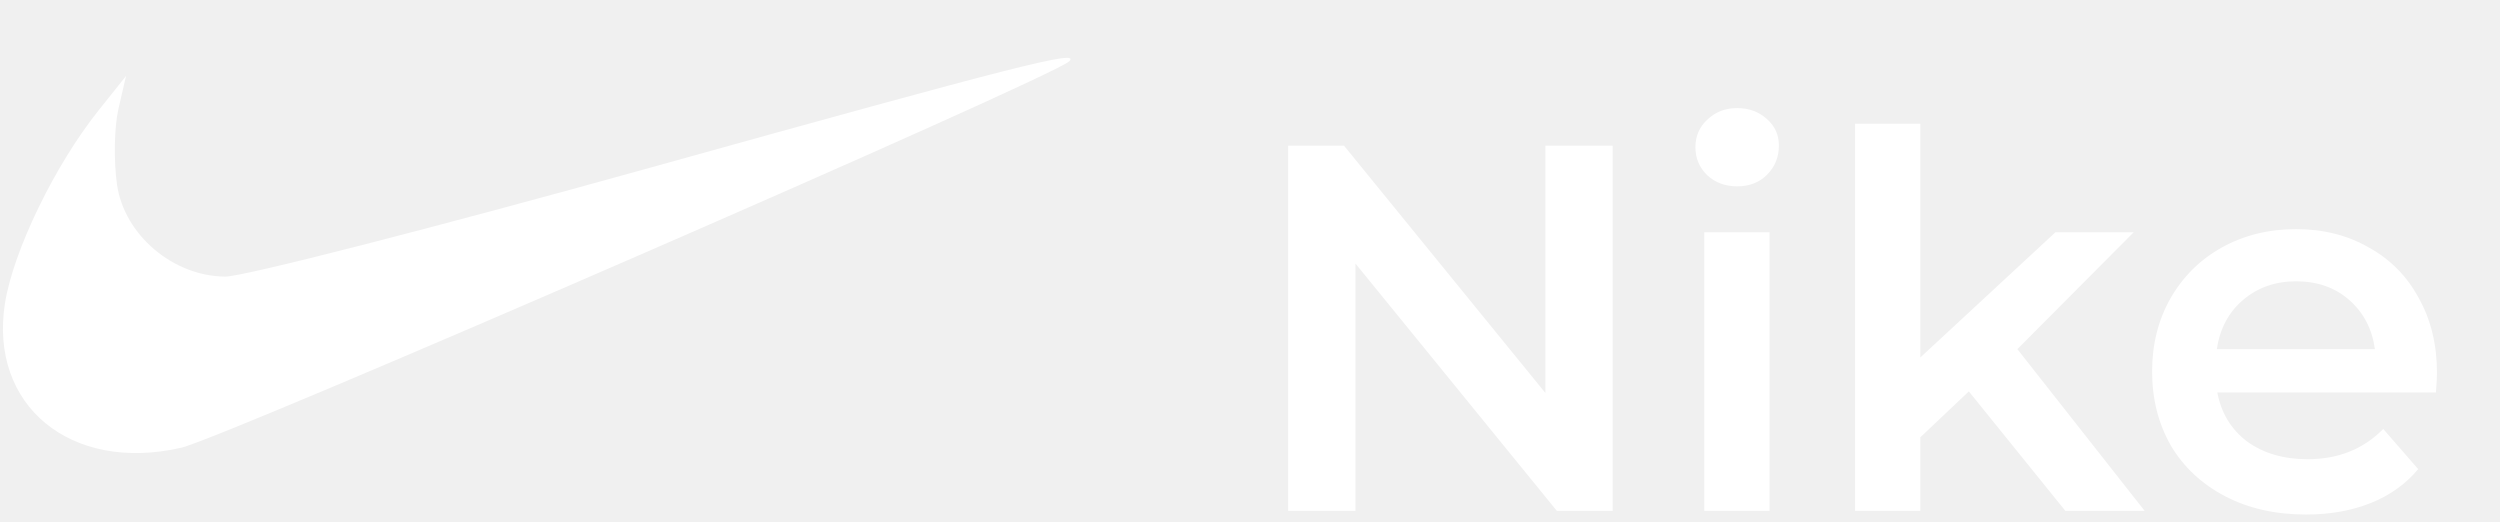
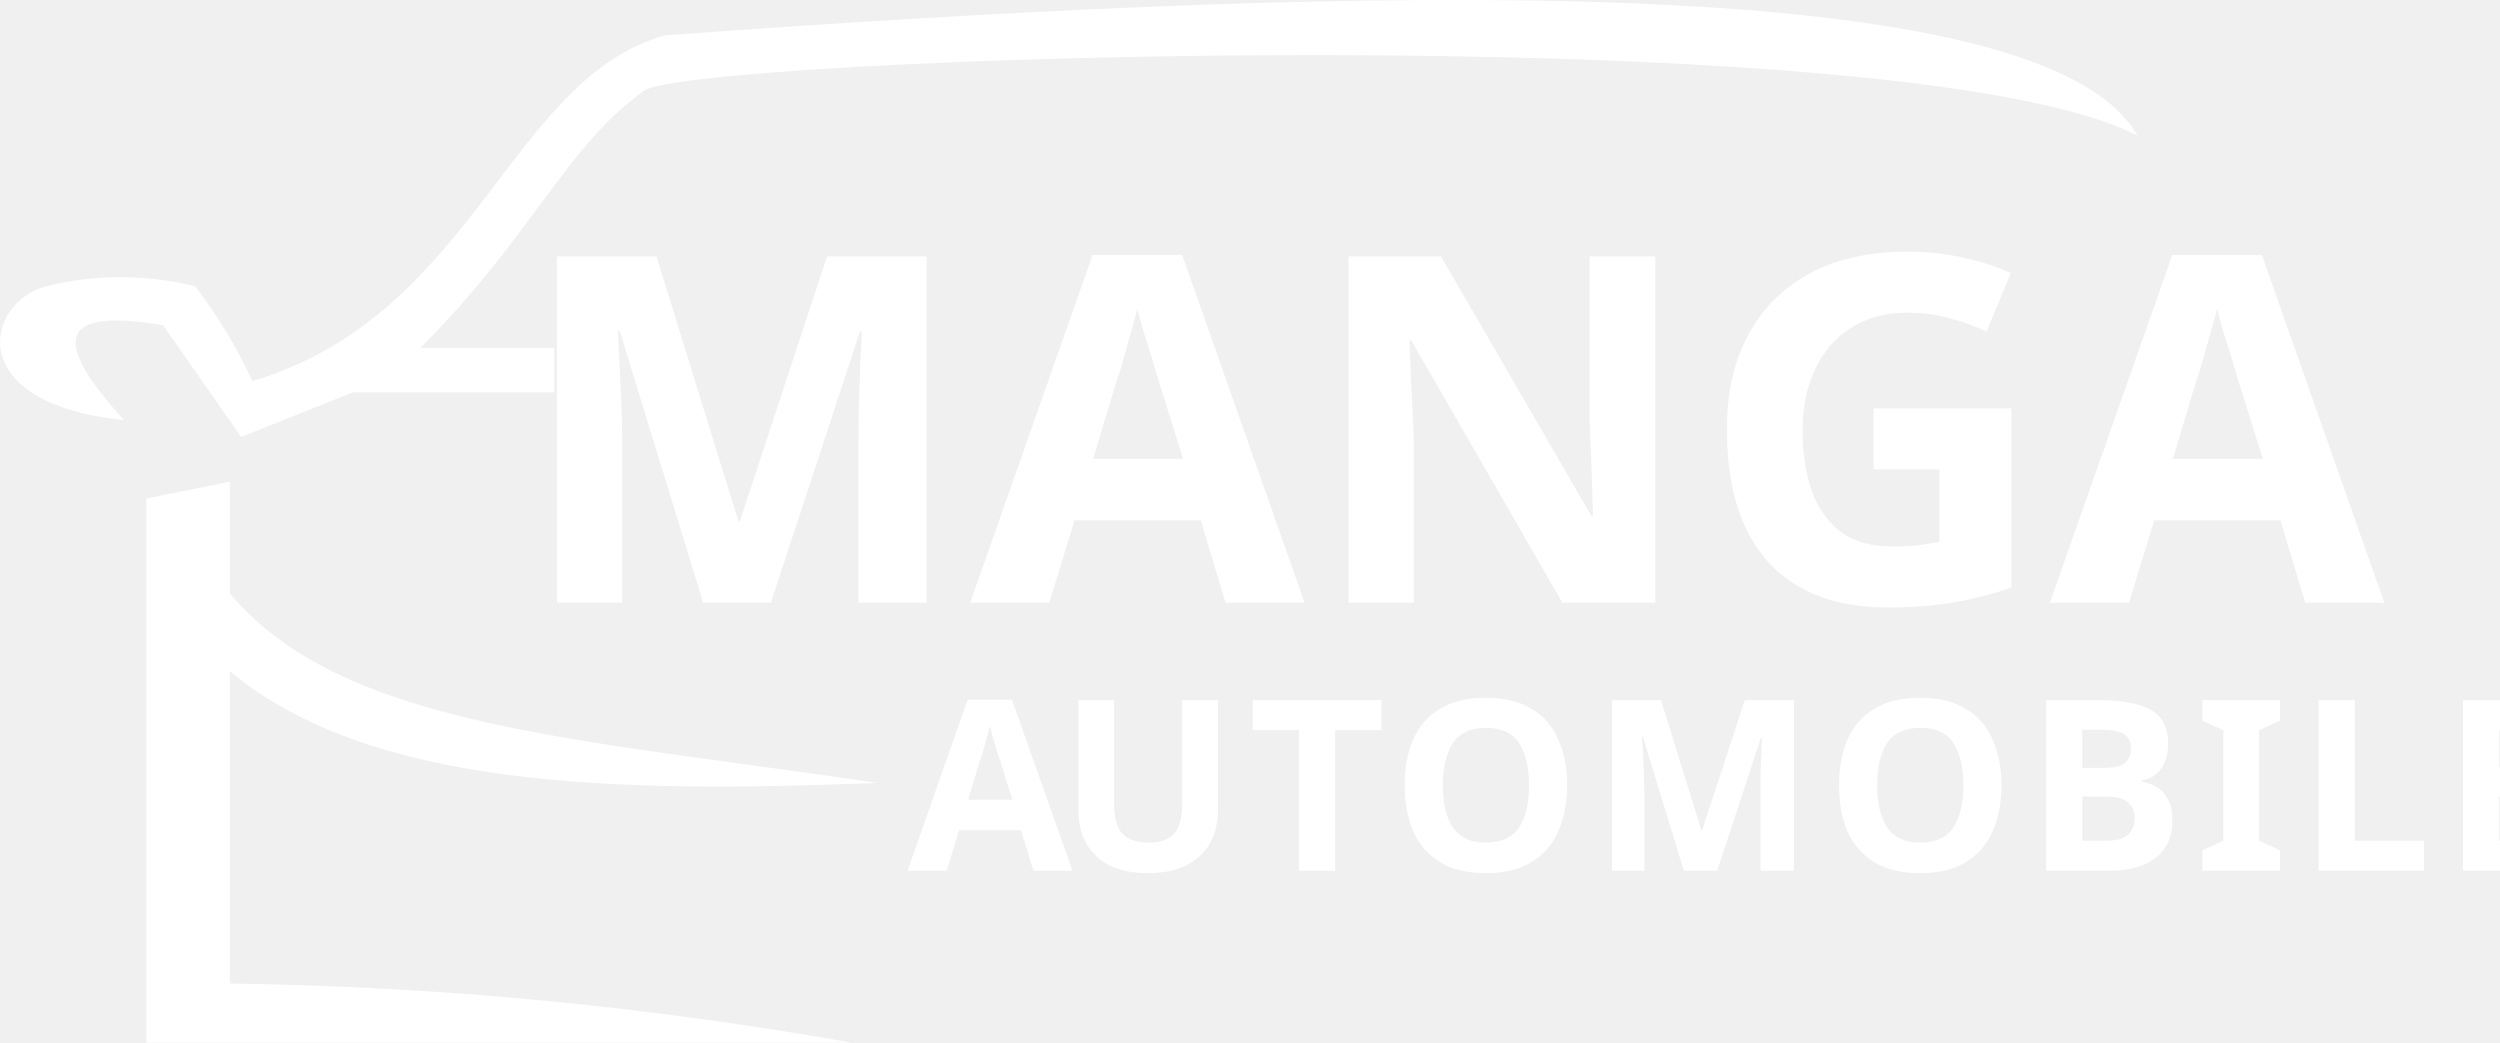
- <svg xmlns="http://www.w3.org/2000/svg" width="230" height="48" viewBox="0 0 230 48" fill="none">
-   <path d="M148.367 13.4V47H143.231L124.703 24.248V47H118.511V13.4H123.647L142.175 36.152V13.4H148.367ZM156.794 21.368H162.794V47H156.794V21.368ZM159.818 17.144C158.73 17.144 157.818 16.808 157.082 16.136C156.346 15.432 155.978 14.568 155.978 13.544C155.978 12.52 156.346 11.672 157.082 11C157.818 10.296 158.73 9.944 159.818 9.944C160.906 9.944 161.818 10.28 162.554 10.952C163.29 11.592 163.658 12.408 163.658 13.4C163.658 14.456 163.29 15.352 162.554 16.088C161.85 16.792 160.938 17.144 159.818 17.144ZM181.133 36.008L176.669 40.232V47H170.669V11.384H176.669V32.888L189.101 21.368H196.301L185.597 32.12L197.309 47H190.013L181.133 36.008ZM224.202 34.328C224.202 34.744 224.17 35.336 224.106 36.104H203.994C204.346 37.992 205.258 39.496 206.73 40.616C208.234 41.704 210.09 42.248 212.298 42.248C215.114 42.248 217.434 41.32 219.258 39.464L222.474 43.16C221.322 44.536 219.866 45.576 218.106 46.28C216.346 46.984 214.362 47.336 212.154 47.336C209.338 47.336 206.858 46.776 204.714 45.656C202.57 44.536 200.906 42.984 199.722 41C198.57 38.984 197.994 36.712 197.994 34.184C197.994 31.688 198.554 29.448 199.674 27.464C200.826 25.448 202.41 23.88 204.426 22.76C206.442 21.64 208.714 21.08 211.242 21.08C213.738 21.08 215.962 21.64 217.914 22.76C219.898 23.848 221.434 25.4 222.522 27.416C223.642 29.4 224.202 31.704 224.202 34.328ZM211.242 25.88C209.322 25.88 207.69 26.456 206.346 27.608C205.034 28.728 204.234 30.232 203.946 32.12H218.49C218.234 30.264 217.45 28.76 216.138 27.608C214.826 26.456 213.194 25.88 211.242 25.88Z" fill="white" />
-   <path fill-rule="evenodd" clip-rule="evenodd" d="M59.846 15.419C39.995 20.942 22.39 25.455 20.724 25.447C15.931 25.421 11.444 21.62 10.77 17.013C10.453 14.845 10.508 11.703 10.894 10.03L11.595 6.988L9.025 10.212C5.044 15.207 1.234 23.062 0.464 27.864C-1.049 37.294 6.502 43.513 16.653 41.196C20.676 40.278 96.994 7.068 98.373 5.636C99.426 4.541 93.796 5.971 59.846 15.419Z" fill="white" />
+ <svg xmlns="http://www.w3.org/2000/svg" id="Layer_1" data-name="Layer 1" viewBox="0 0 82 34.2">
+   <defs>
+     <style>.cls-1,.cls-2,.cls-3{fill:#fff;}.cls-2{font-size:15.9px;font-family:Swiss721BT-Black, Swis721 Blk BT;}.cls-2,.cls-3{font-weight:800;}.cls-3{font-size:7.83px;font-family:Humanist777BT-BlackCondensedB, Humnst777 BlkCn BT;letter-spacing:0.02em;}.cls-4{letter-spacing:0.04em;}</style>
+   </defs>
+   <path class="cls-1" d="M23.07,14.18c-5.31-.54-4.57-3.84-2.56-4.39a10.15,10.15,0,0,1,4.89,0,16.48,16.48,0,0,1,1.88,3.11C34.59,10.71,35.69,3,40.81,1.56,60.94.1,85.82-1,89.11,4.85c-7.68-4-47.93-2.56-49-1.46-2.56,1.83-3.66,4.76-7.32,8.42h4.39v1.46H30.57l-3.66,1.46-2.56-3.66C20.5,10.41,21,11.9,23.07,14.18Z" transform="translate(-19 -0.4)" />
+   <path class="cls-1" d="M23.8,16.75V34.6H46.93a126.24,126.24,0,0,0-20.39-1.94V22.42c4.63,3.84,12.64,4,21.23,3.66-9.88-1.47-17.57-1.83-21.23-6.22V16.2Z" transform="translate(-19 -0.4)" />
+   <text class="cls-2" transform="translate(16.83 19.77)">MANGA</text>
+   <text class="cls-3" transform="translate(29.77 28.56)">A<tspan class="cls-4" x="4.93" y="0">UTOMOBILES</tspan>
+   </text>
</svg>
